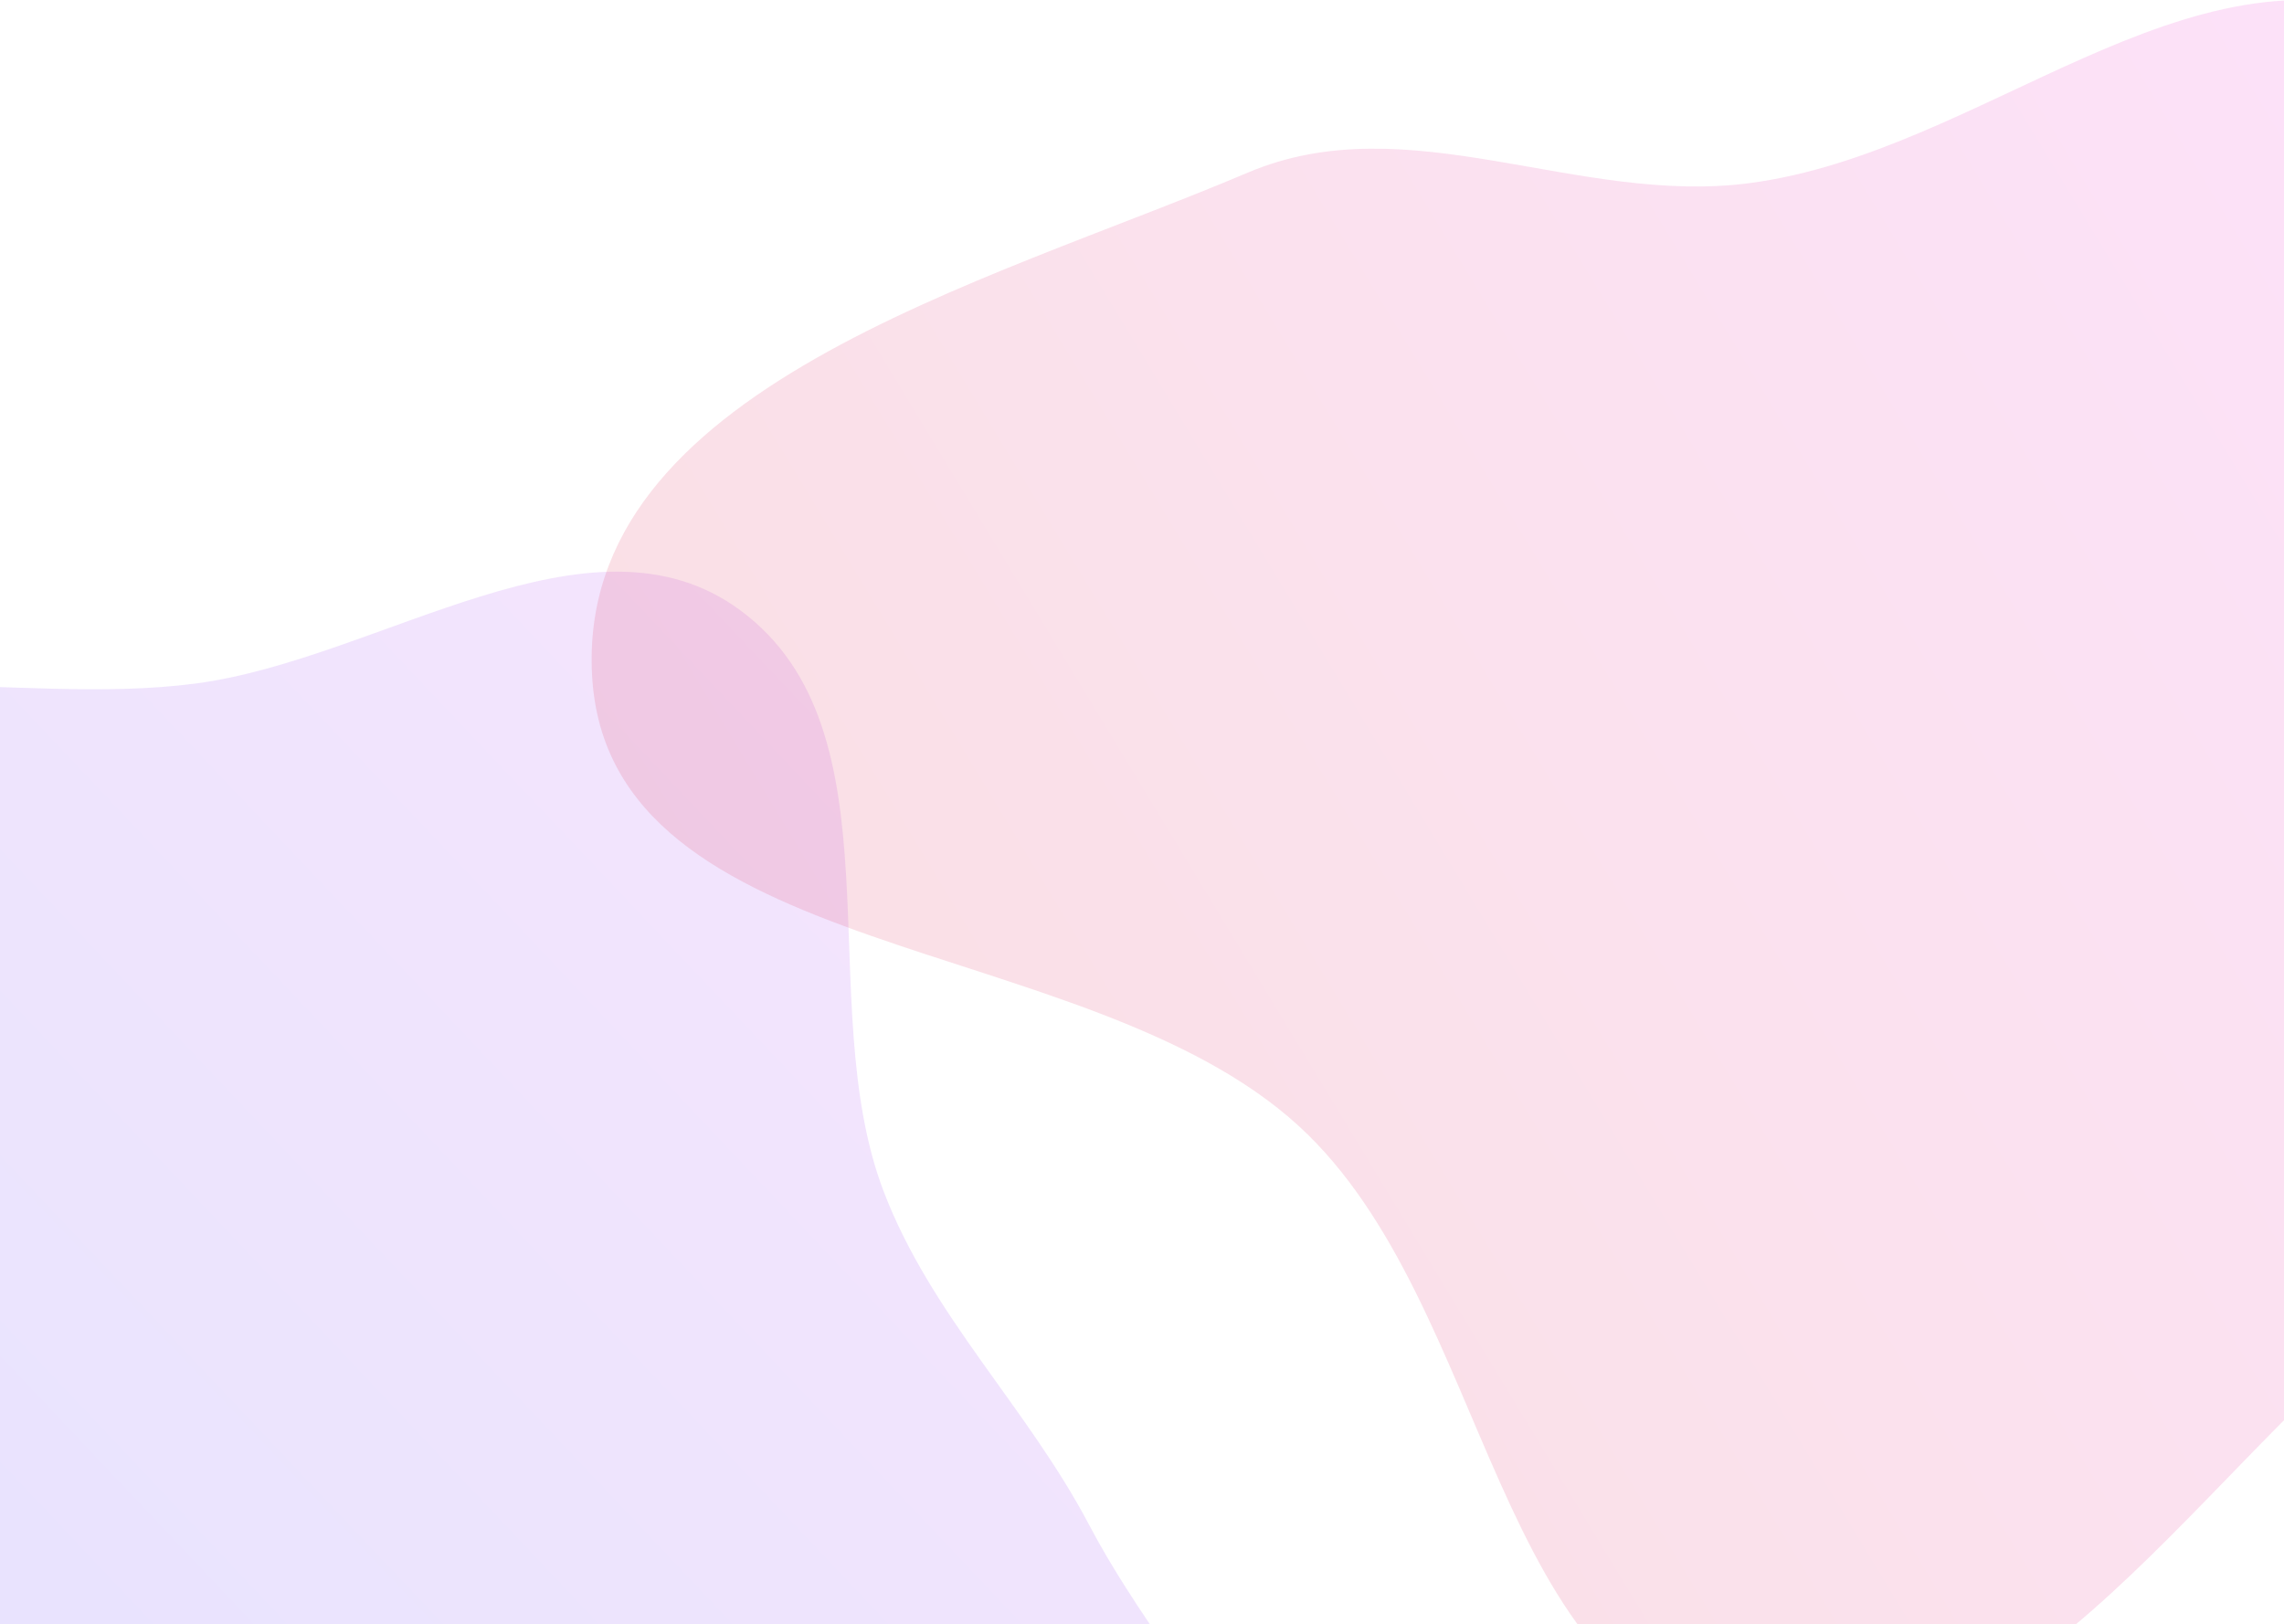
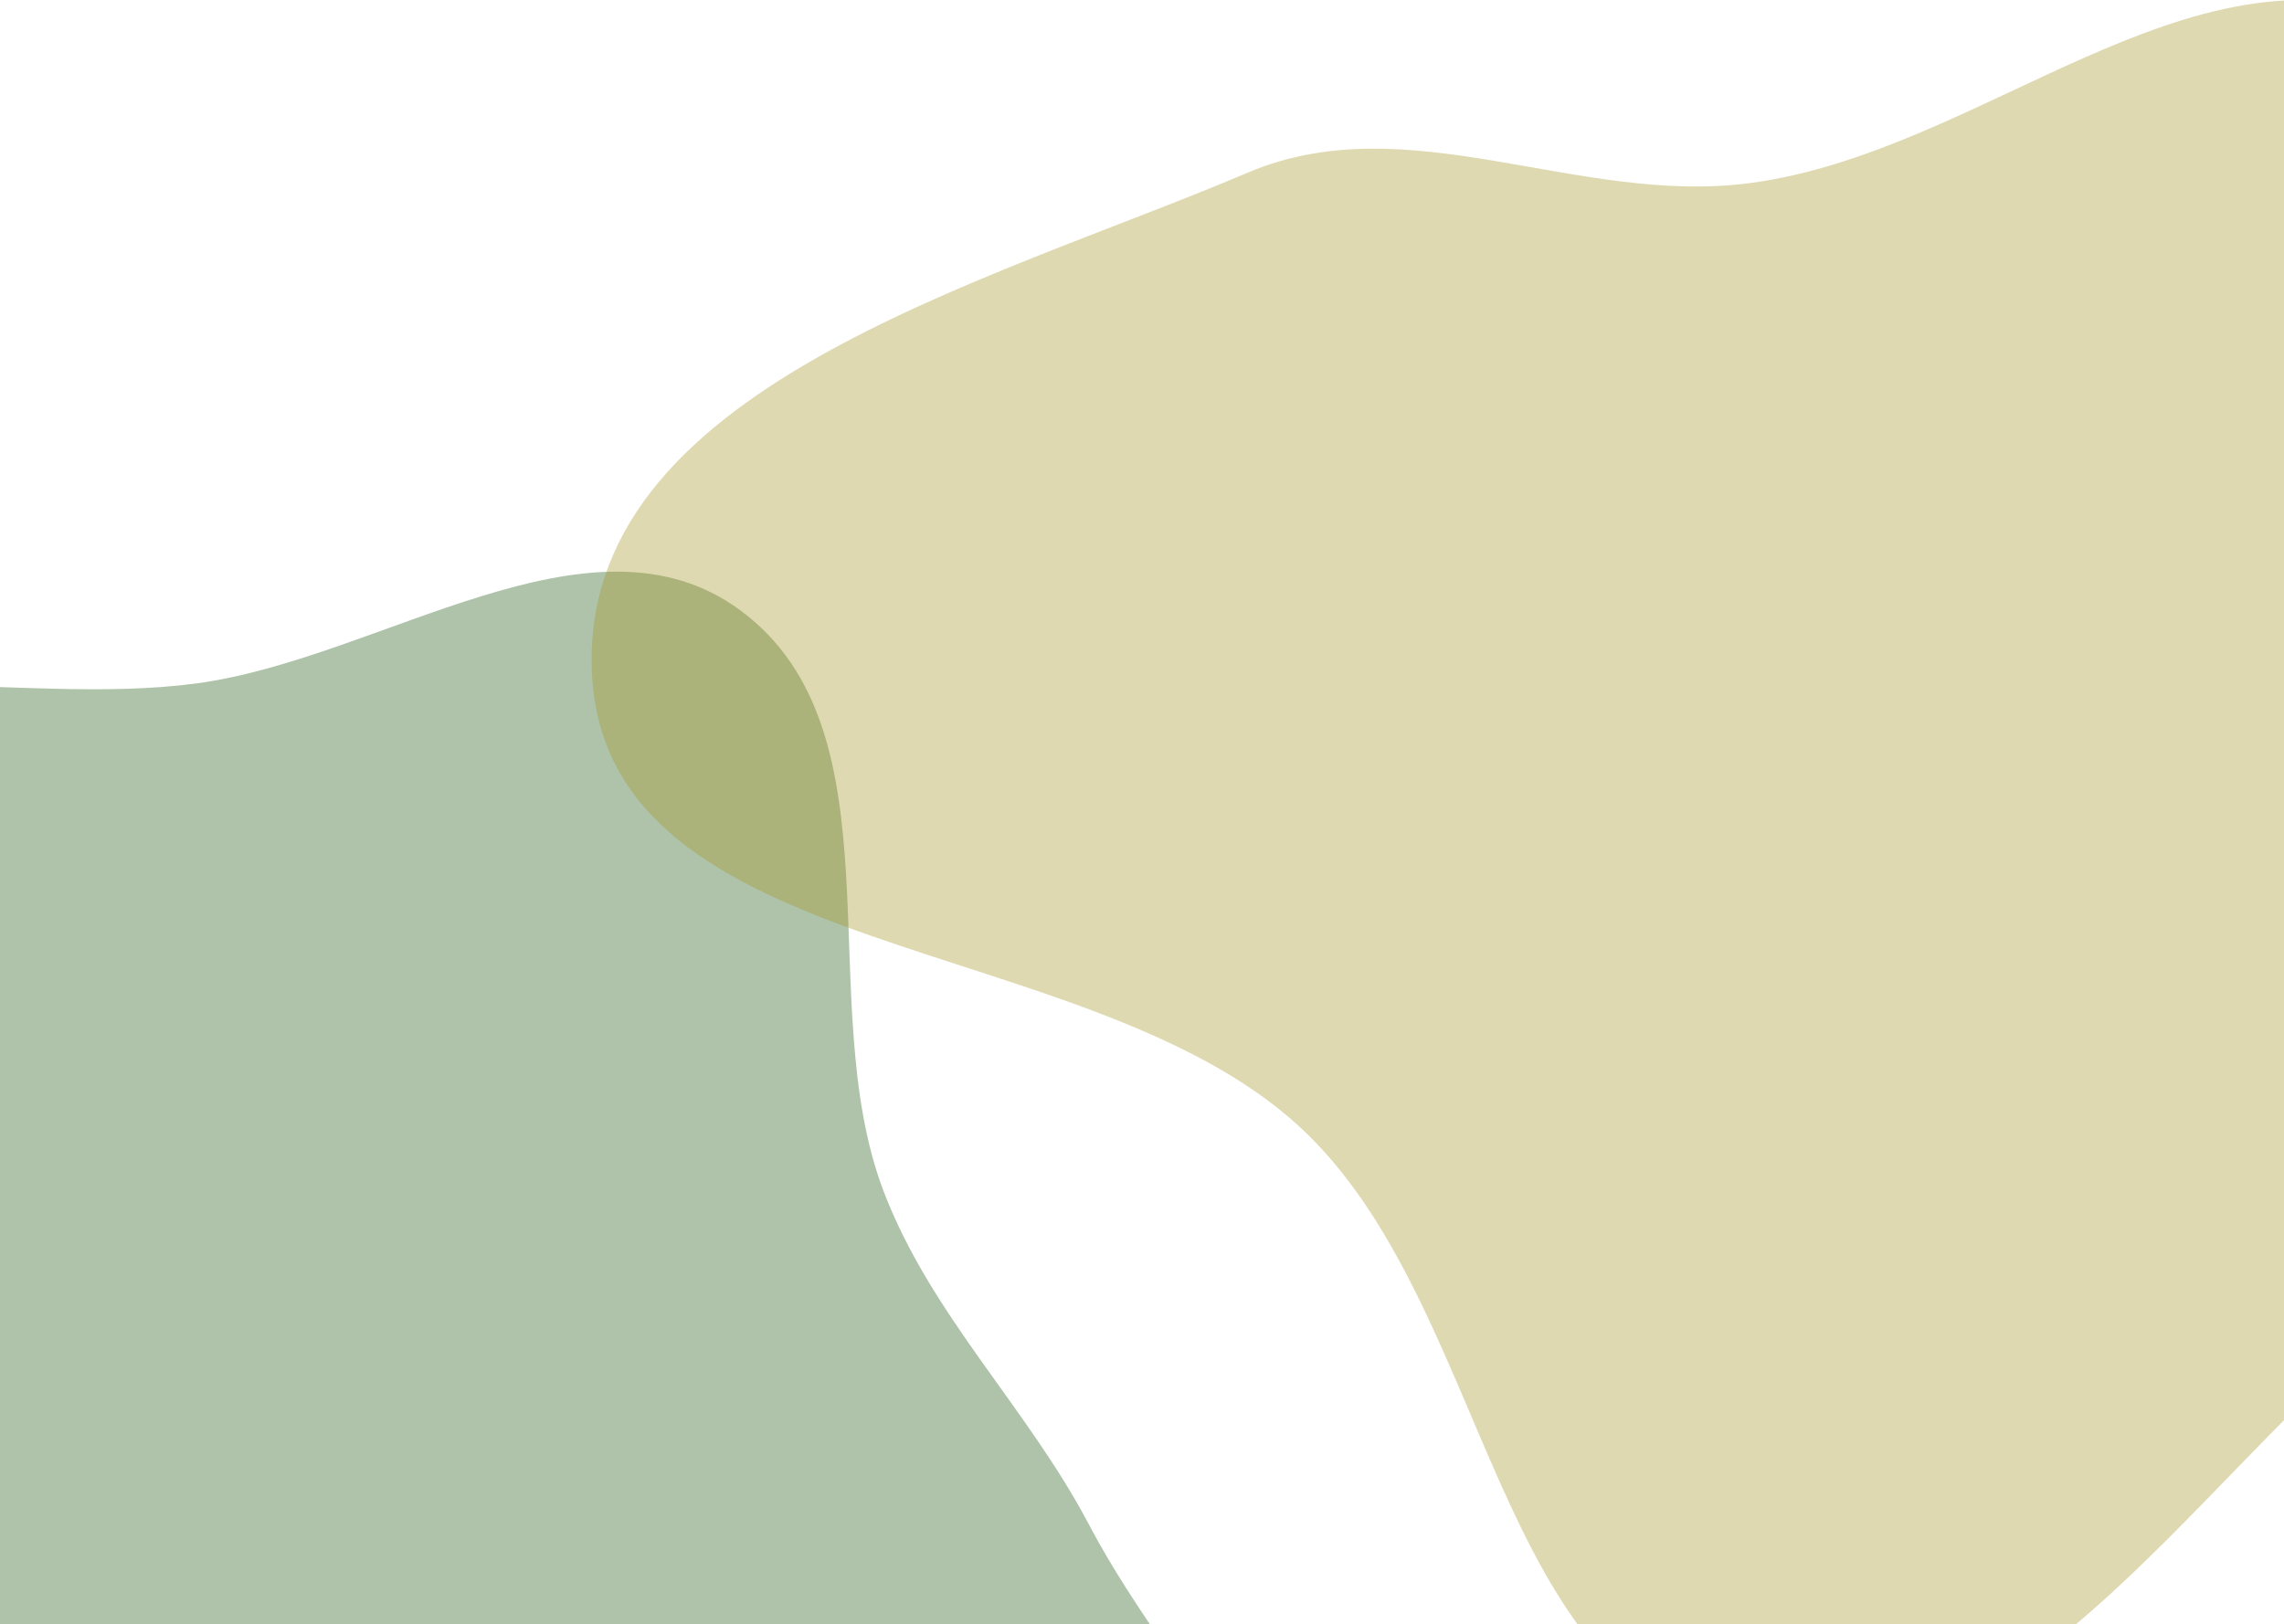
<svg xmlns="http://www.w3.org/2000/svg" width="1440" height="1024" fill="none">
-   <path fill="url(#a)" fill-rule="evenodd" d="M-217.58 475.75c91.82-72.02 225.52-29.38 341.2-44.74C240 415.56 372.33 315.14 466.77 384.9c102.9 76.02 44.74 246.76 90.31 366.31 29.83 78.24 90.48 136.14 129.48 210.23 57.92 109.99 169.67 208.23 155.9 331.77-13.52 121.26-103.42 264.33-224.23 281.37-141.96 20.03-232.72-220.96-374.06-196.99-151.7 25.73-172.68 330.24-325.85 315.72-128.6-12.2-110.9-230.73-128.15-358.76-12.16-90.14 65.87-176.25 44.1-264.57-26.42-107.2-167.12-163.46-176.72-273.45-10.15-116.29 33.01-248.75 124.87-320.79Z" clip-rule="evenodd" style="opacity:.154" />
-   <path fill="url(#b)" fill-rule="evenodd" d="M1103.43 115.43c146.42-19.45 275.33-155.84 413.5-103.59 188.09 71.13 409 212.64 407.06 413.88-1.94 201.25-259.28 278.6-414.96 405.96-130 106.35-240.24 294.39-405.6 265.3-163.7-28.8-161.93-274.12-284.34-386.66-134.95-124.06-436-101.46-445.82-284.6-9.68-180.38 247.41-246.3 413.54-316.9 101.01-42.93 207.83 21.06 316.62 6.61Z" clip-rule="evenodd" style="opacity:.154" />
+   <path fill="url(#a)" fill-rule="evenodd" d="M-217.58 475.75c91.82-72.02 225.52-29.38 341.2-44.74C240 415.56 372.33 315.14 466.77 384.9c102.9 76.02 44.74 246.76 90.31 366.31 29.83 78.24 90.48 136.14 129.48 210.23 57.92 109.99 169.67 208.23 155.9 331.77-13.52 121.26-103.42 264.33-224.23 281.37-141.96 20.03-232.72-220.96-374.06-196.99-151.7 25.73-172.68 330.24-325.85 315.72-128.6-12.2-110.9-230.73-128.15-358.76-12.16-90.14 65.87-176.25 44.1-264.57-26.42-107.2-167.12-163.46-176.72-273.45-10.15-116.29 33.01-248.75 124.87-320.79Z" clip-rule="evenodd" style="opacity:.354" />
+   <path fill="url(#b)" fill-rule="evenodd" d="M1103.43 115.43c146.42-19.45 275.33-155.84 413.5-103.59 188.09 71.13 409 212.64 407.06 413.88-1.94 201.25-259.28 278.6-414.96 405.96-130 106.35-240.24 294.39-405.6 265.3-163.7-28.8-161.93-274.12-284.34-386.66-134.95-124.06-436-101.46-445.82-284.6-9.68-180.38 247.41-246.3 413.54-316.9 101.01-42.93 207.83 21.06 316.62 6.61Z" clip-rule="evenodd" style="opacity:.354" />
  <defs>
    <linearGradient id="b" x1="373" x2="1995.44" y1="1100" y2="118.03" gradientUnits="userSpaceOnUse">
-       <stop stop-color="#D83333" />
-       <stop offset="1" stop-color="#F041FF" />
+       <stop stop-color="#a39422" />
+       <stop offset="1" stop-color="#a39422" />
    </linearGradient>
    <linearGradient id="a" x1="107.37" x2="1130.66" y1="1993.35" y2="1026.31" gradientUnits="userSpaceOnUse">
-       <stop stop-color="#3245FF" />
-       <stop offset="1" stop-color="#BC52EE" />
+       <stop stop-color="#1a540d" />
+       <stop offset="1" stop-color="#1a540d" />
    </linearGradient>
  </defs>
</svg>
